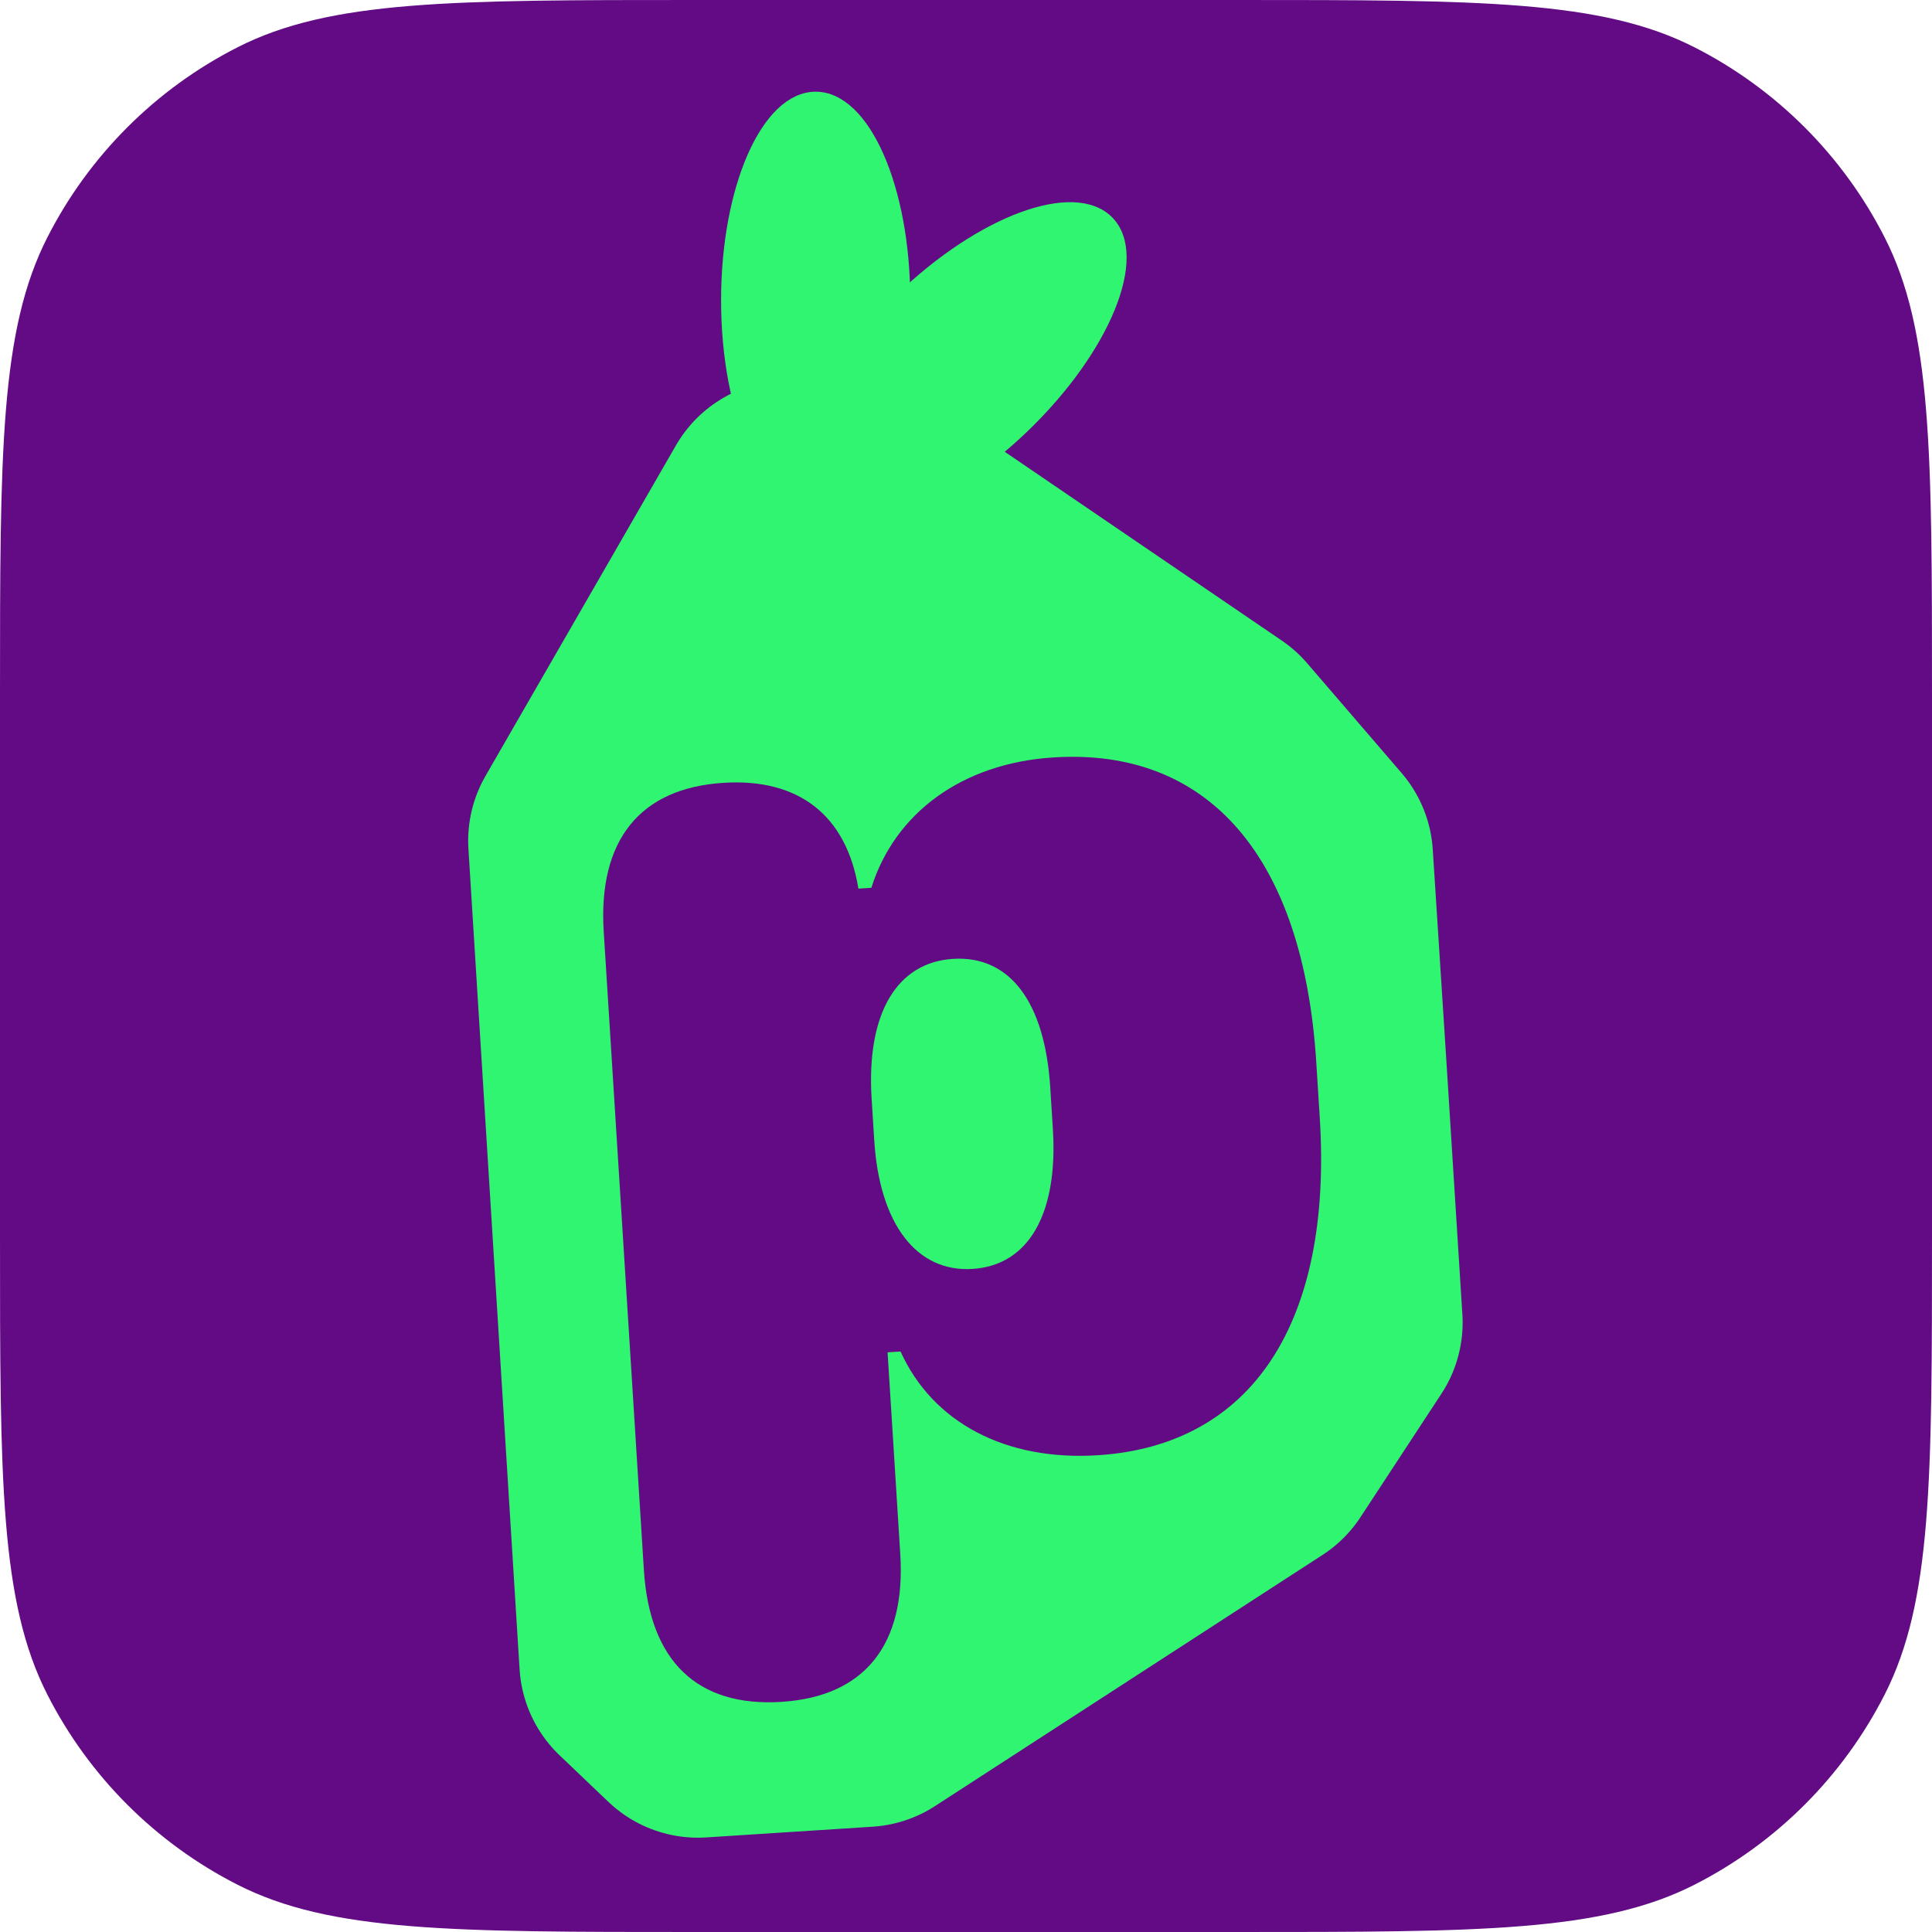
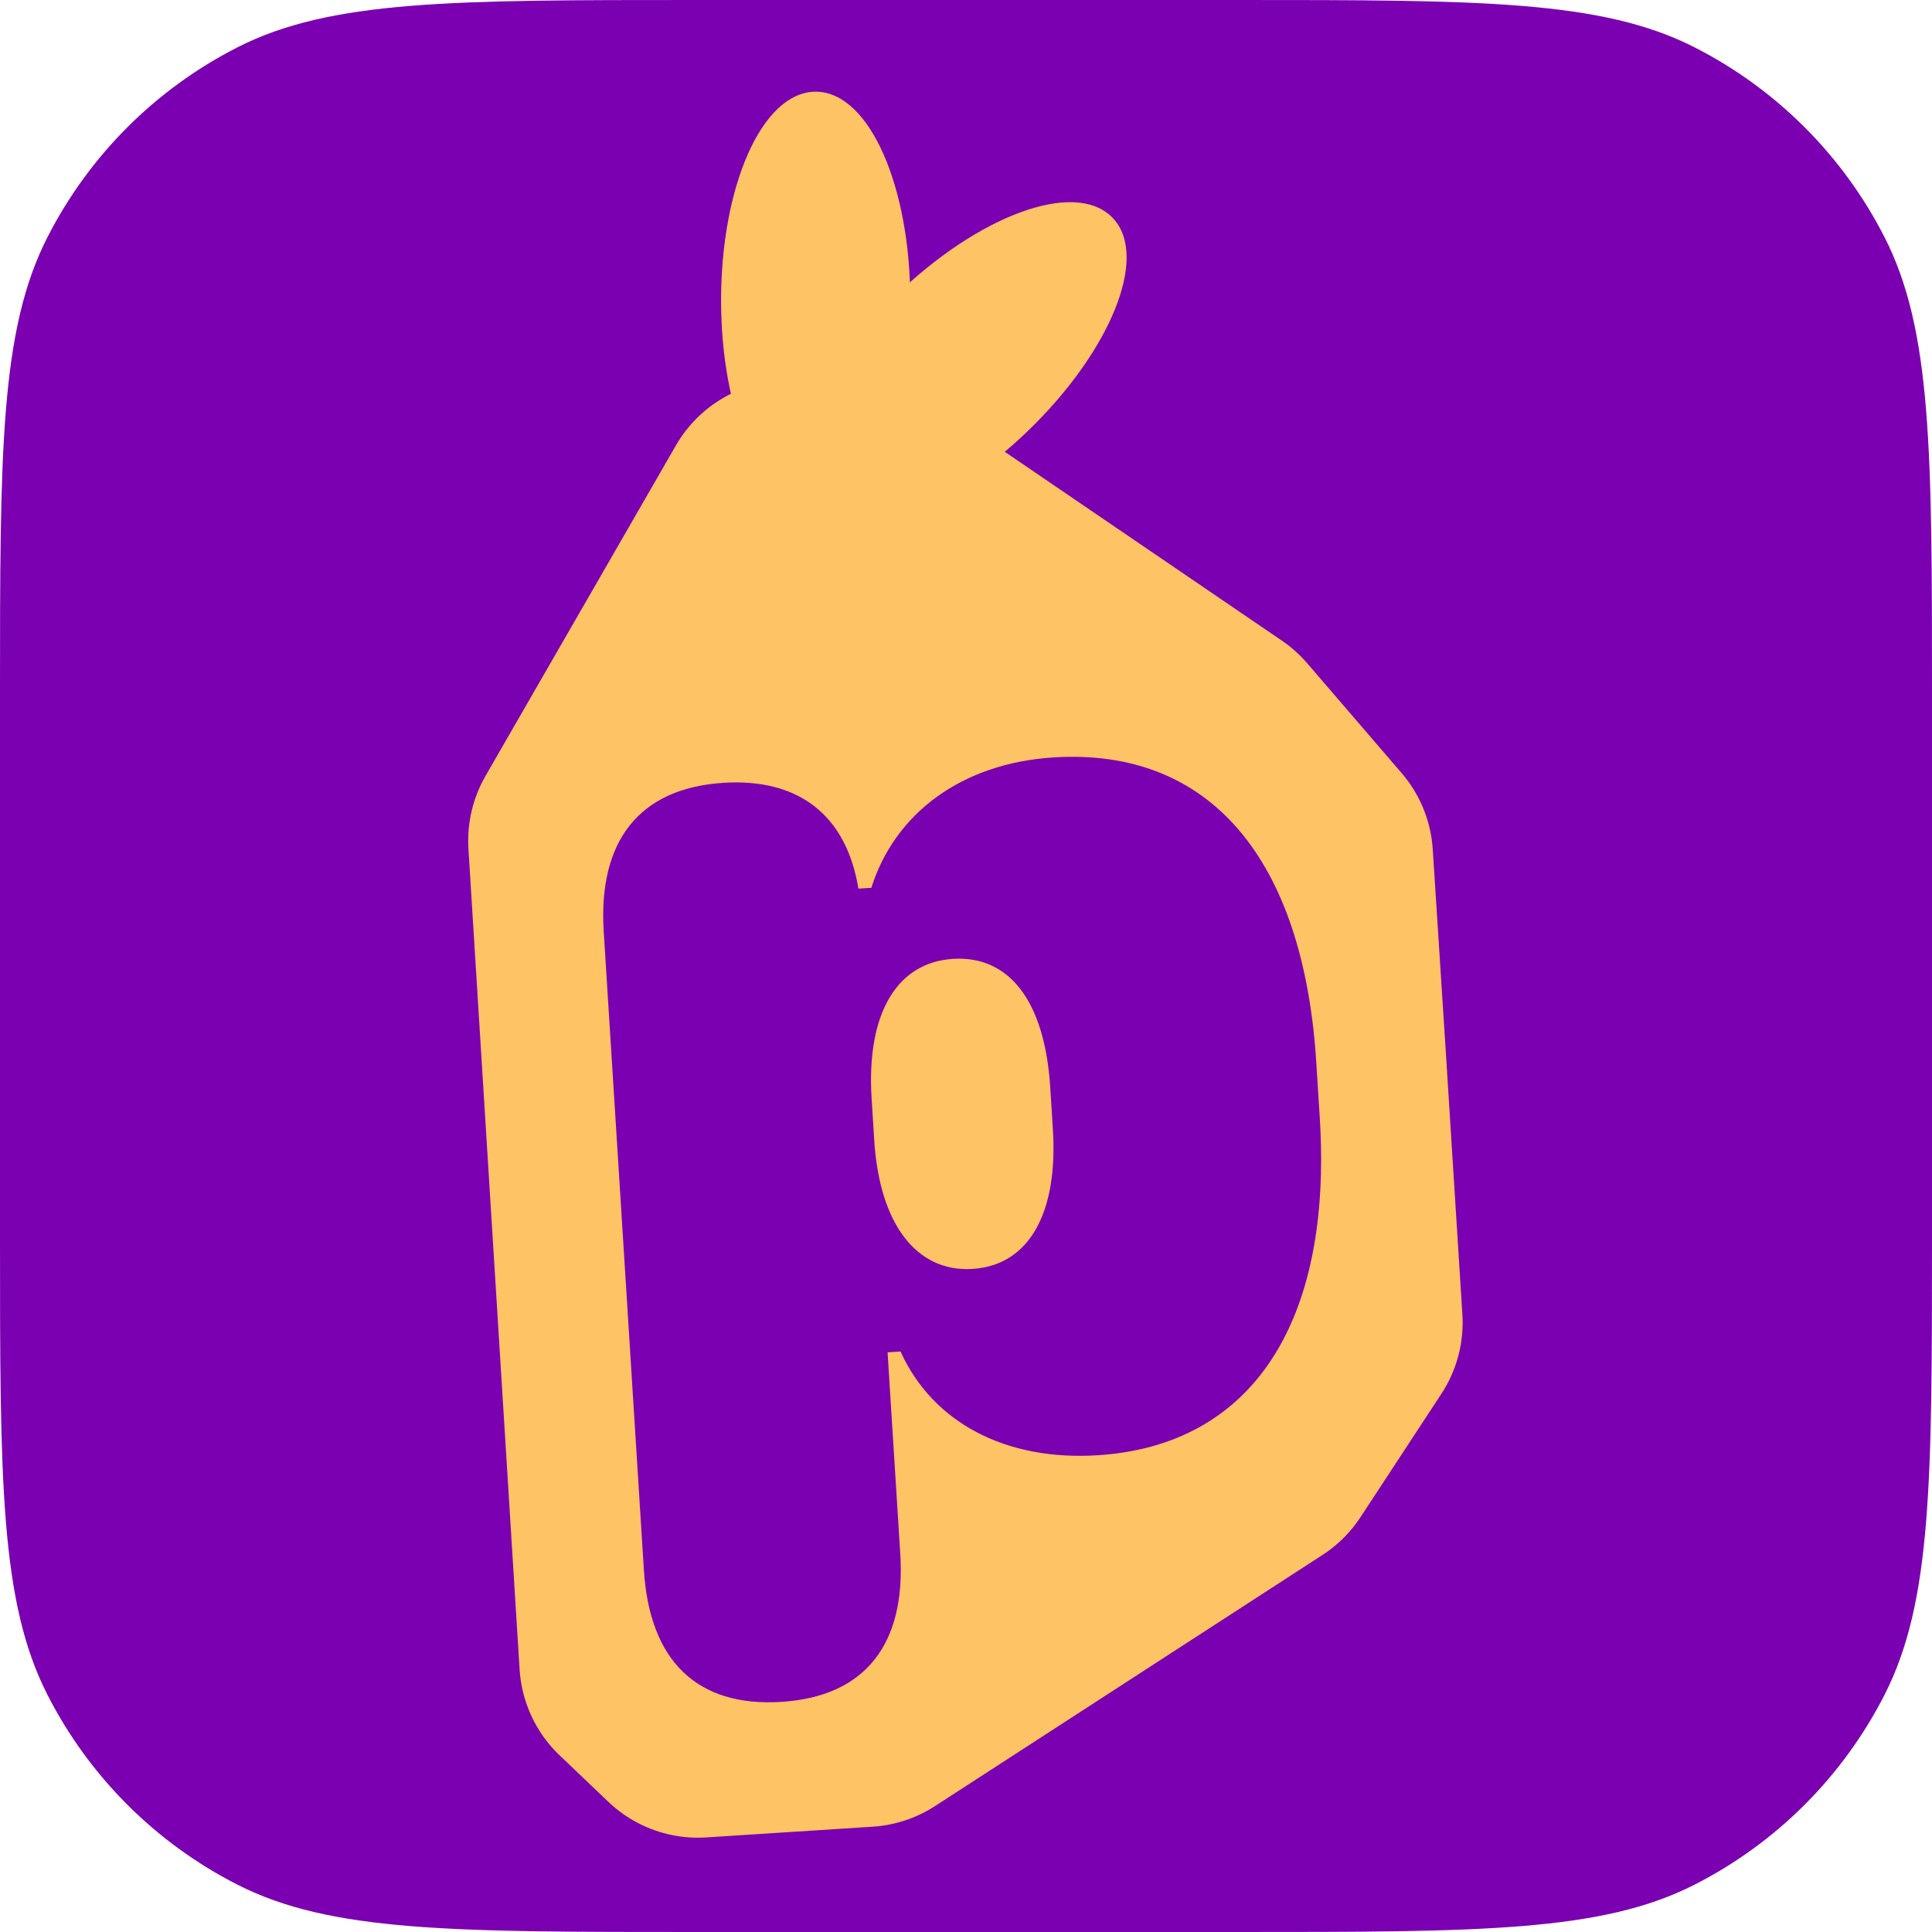
<svg xmlns="http://www.w3.org/2000/svg" viewBox="0 0 200 200" width="32" height="32">
-   <path d="M327.68 0c64.518 0 96.777 0 121.42 12.556a115.2 115.2 0 0 1 50.344 50.344c12.556 24.643 12.556 56.902 12.556 121.42L512 327.68c0 64.518 0 96.777 -12.556 121.42a115.2 115.2 0 0 1 -50.344 50.344c-24.643 12.556 -56.902 12.556 -121.42 12.556L184.32 512c-64.518 0 -96.777 0 -121.42 -12.556a115.2 115.2 0 0 1 -50.344 -50.344c-12.556 -24.643 -12.556 -56.902 -12.556 -121.42L0 184.32c0 -64.518 0 -96.777 12.556 -121.42a115.2 115.2 0 0 1 50.344 -50.344c24.643 -12.556 56.902 -12.556 121.42 -12.556Z" transform="scale(0.390625)" fill="#620B85" />
+   <path d="M327.68 0c64.518 0 96.777 0 121.42 12.556a115.2 115.2 0 0 1 50.344 50.344c12.556 24.643 12.556 56.902 12.556 121.42L512 327.68c0 64.518 0 96.777 -12.556 121.42a115.2 115.2 0 0 1 -50.344 50.344c-24.643 12.556 -56.902 12.556 -121.42 12.556L184.32 512c-64.518 0 -96.777 0 -121.42 -12.556a115.2 115.2 0 0 1 -50.344 -50.344c-12.556 -24.643 -12.556 -56.902 -12.556 -121.42L0 184.32c0 -64.518 0 -96.777 12.556 -121.42a115.2 115.2 0 0 1 50.344 -50.344c24.643 -12.556 56.902 -12.556 121.42 -12.556Z" transform="scale(0.390625)" fill="#7a00b1" />
  <g transform="translate(2.2 1.2) scale(0.960) rotate(-12 100 110)">
-     <g opacity="1" fill="#30F570" stroke="#30F570">
+     <g opacity="1" fill="#fdc364" stroke="#fdc364">
      <path d="M54.3 169.7 L67.3 82.0 L94.8 51.4 L100.8 51.4 L133.8 85.9 L141.3 99.6 L138.1 121.5 L134.0 149.3 L122.7 160.5 L76.2 178.3 L67.3 177.0 L58.4 175.7 Z" stroke-width="28" stroke-linejoin="round" />
      <ellipse cx="97.8" cy="29.4" rx="9.7" ry="22.0" transform="rotate(12 97.8 51.4)" />
      <ellipse cx="97.8" cy="29.4" rx="9.7" ry="22.0" transform="rotate(58 97.8 51.4)" />
      <ellipse cx="97.8" cy="51.4" rx="16.0" ry="14.0" />
    </g>
-     <path d="M-10.2 46V24.2H-8.8C-5.8 32.1 1.8 36.7 11.7 36.7C28.4 36.7 37.9 24 37.9 1.9V-4.1C37.9 -26.2 28.5 -38.7 11.7 -38.7C1.7 -38.7 -5.8 -33.7 -8.8 -25.9H-10.2C-11 -33.9 -15.9 -38.2 -24 -38.2C-33.1 -38.2 -37.9 -32.8 -37.9 -23V46C-37.9 55.8 -33.1 61.1 -24 61.1C-15 61.1 -10.2 55.8 -10.2 46ZM-10.2 1.3V-3.2C-10.2 -12.5 -6.5 -17.7 -0.5 -17.7C5.6 -17.7 9.1 -12.5 9.1 -3.2V1.3C9.1 10.4 5.6 15.8 -0.5 15.8C-6.5 15.8 -10.2 10.4 -10.2 1.3Z" transform="translate(100 120) rotate(8.4)" fill="#620B85" />
+     <path d="M-10.2 46V24.2H-8.8C-5.8 32.1 1.8 36.7 11.7 36.7C28.4 36.7 37.9 24 37.9 1.9V-4.1C37.9 -26.2 28.5 -38.7 11.7 -38.7C1.7 -38.7 -5.8 -33.7 -8.8 -25.9H-10.2C-11 -33.9 -15.9 -38.2 -24 -38.2C-33.1 -38.2 -37.9 -32.8 -37.9 -23V46C-37.9 55.8 -33.1 61.1 -24 61.1C-15 61.1 -10.2 55.8 -10.2 46ZM-10.2 1.3V-3.2C-10.2 -12.5 -6.5 -17.7 -0.5 -17.7C5.6 -17.7 9.1 -12.5 9.1 -3.2V1.3C9.1 10.4 5.6 15.8 -0.5 15.8C-6.5 15.8 -10.2 10.4 -10.2 1.3Z" transform="translate(100 120) rotate(8.4)" fill="#7a00b1" />
  </g>
</svg>
